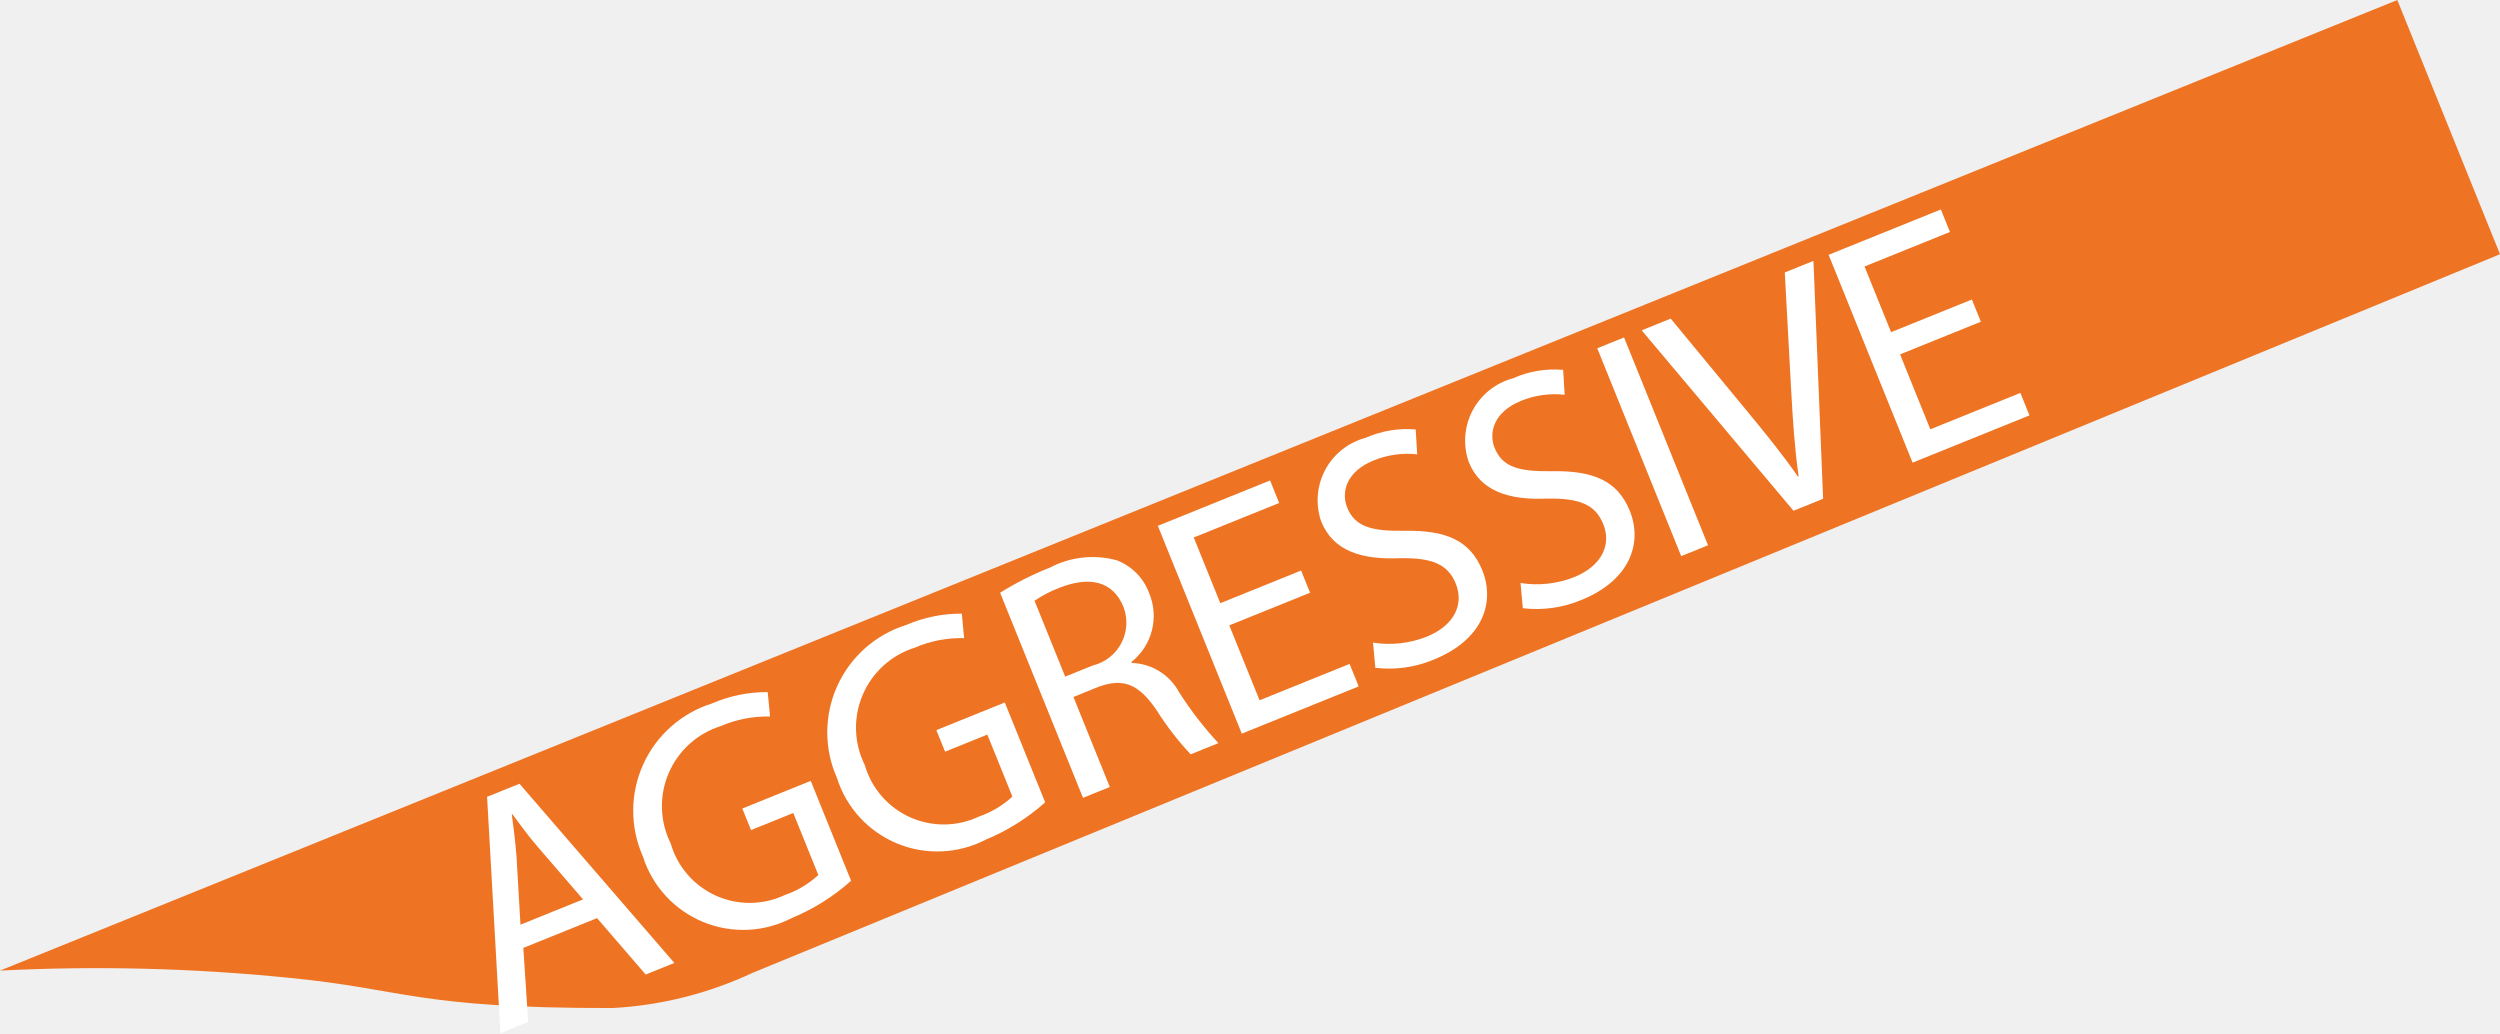
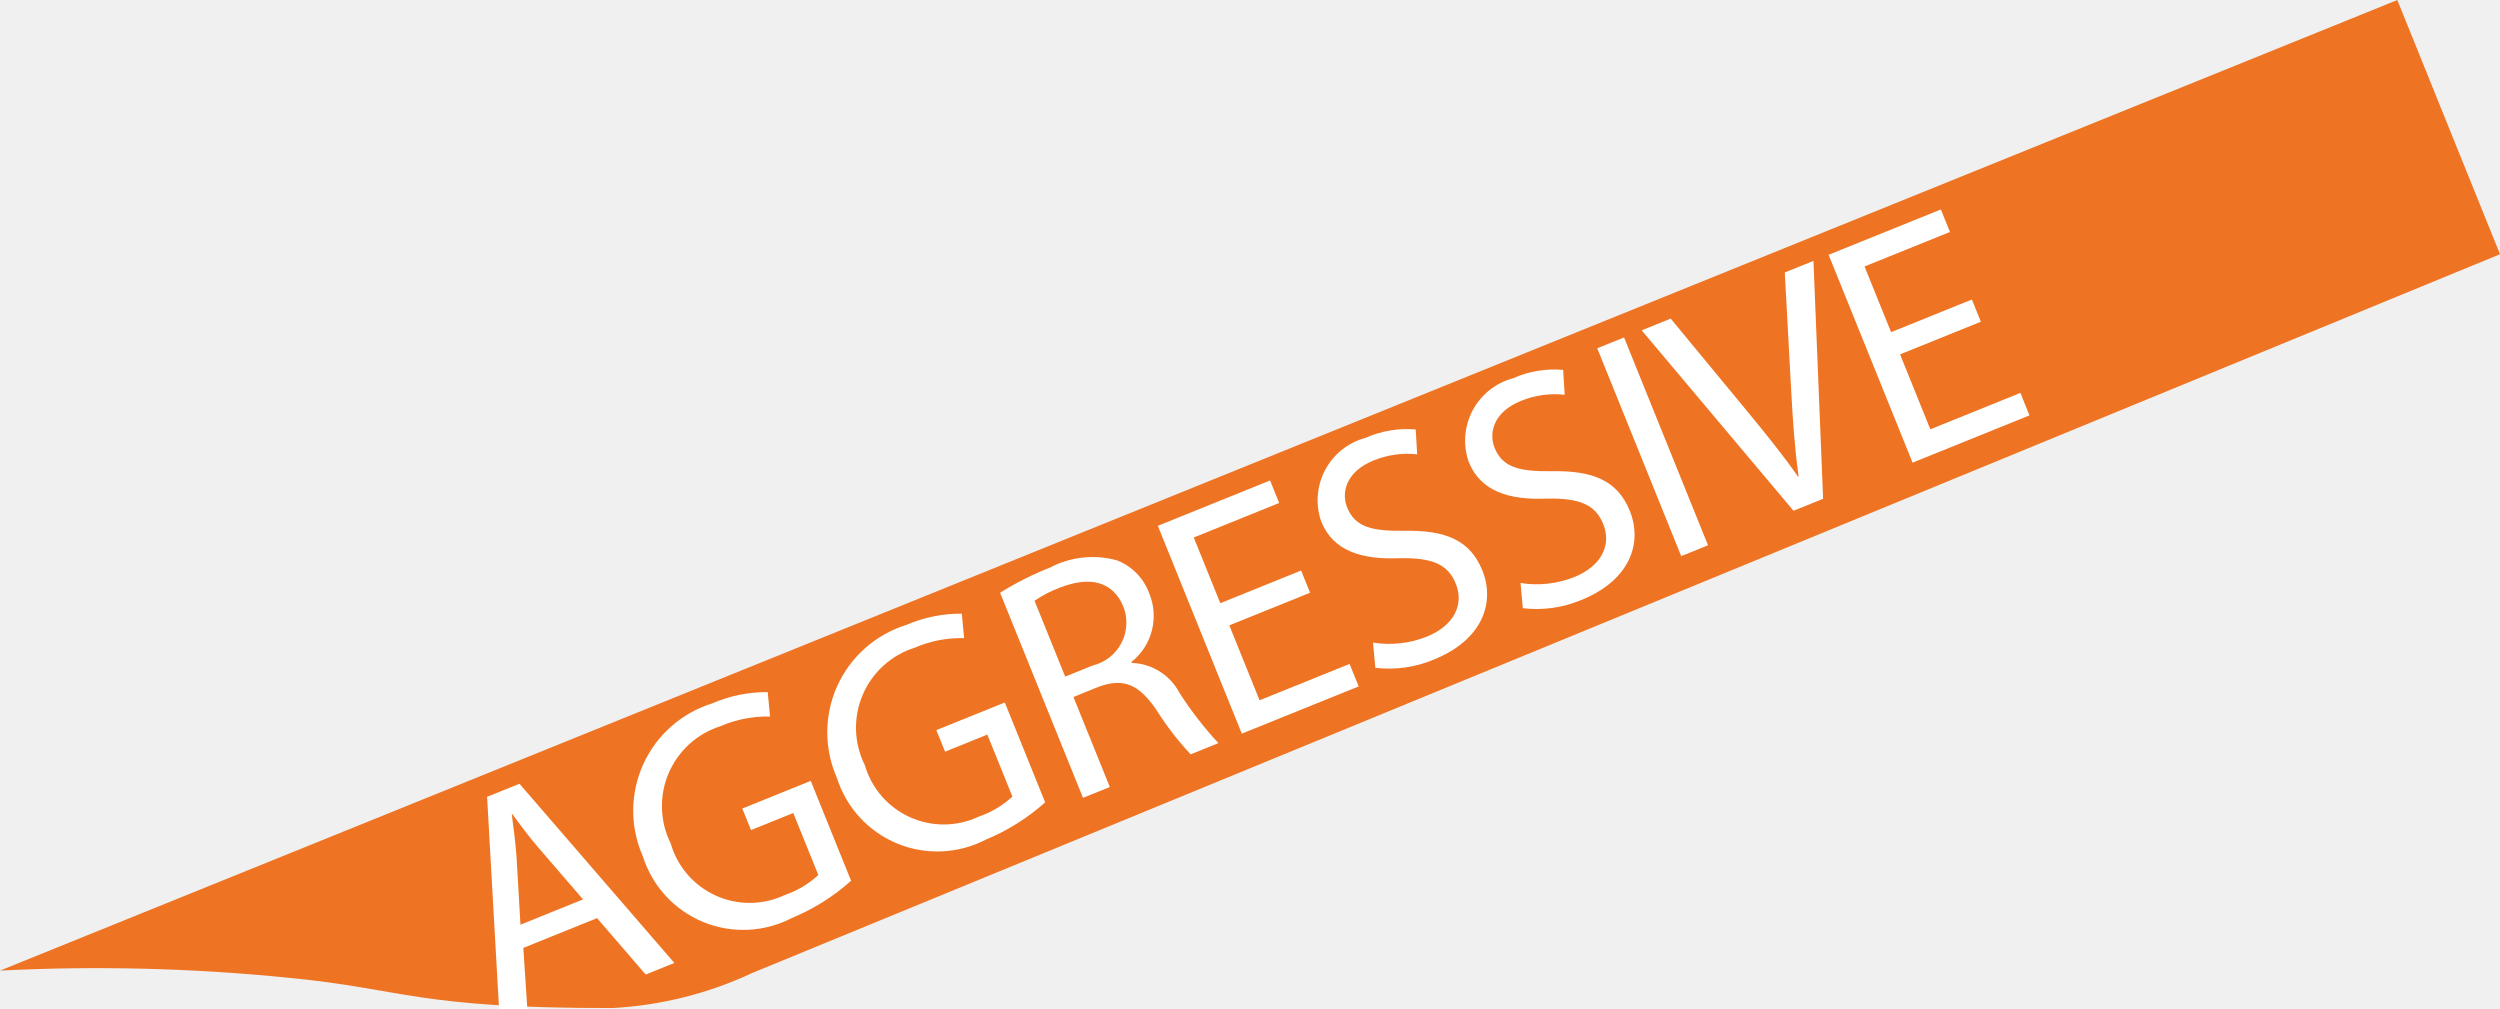
- <svg xmlns="http://www.w3.org/2000/svg" viewBox="0 0 75.125 31.048">
+ <svg xmlns="http://www.w3.org/2000/svg" viewBox="0 0 75.125 30.298">
  <defs>
    <style>
      .a {
        fill: #ee7423;
      }

      .b {
        fill: #fff;
      }
    </style>
  </defs>
  <g>
    <path class="a" d="M667.998,683.885a57.492,57.492,0,0,1,8.646.213c3.533.338,3.826.922,9.772.912a11.366,11.366,0,0,0,4.188-1.054l52.519-21.598-3.086-7.639Z" transform="translate(-667.9979 -654.7185)" />
    <g>
      <path class="b" d="M683.724,683.203l.146,2.227-.834.337-.401-7.104.973-.393,4.654,5.385-.861.348-1.462-1.695Zm1.794-1.458-1.337-1.55c-.305-.352-.547-.686-.785-1.009l-.019.007c.057.407.108.829.142,1.258l.119,2.054Z" transform="translate(-667.9979 -654.7185)" />
      <path class="b" d="M693.573,681.186a6.269,6.269,0,0,1-1.779,1.118,3.163,3.163,0,0,1-4.479-1.855,3.379,3.379,0,0,1,2.079-4.592,4.14,4.14,0,0,1,1.674-.341l.07.735a3.509,3.509,0,0,0-1.488.289,2.519,2.519,0,0,0-1.497,3.526,2.469,2.469,0,0,0,3.428,1.548,2.868,2.868,0,0,0,1.008-.601l-.753-1.864-1.27.513-.262-.647,2.057-.831Z" transform="translate(-667.9979 -654.7185)" />
      <path class="b" d="M699.405,678.829a6.269,6.269,0,0,1-1.779,1.118,3.163,3.163,0,0,1-4.479-1.855,3.379,3.379,0,0,1,2.079-4.592,4.14,4.14,0,0,1,1.674-.341l.07.736a3.491,3.491,0,0,0-1.488.288,2.519,2.519,0,0,0-1.497,3.526,2.469,2.469,0,0,0,3.428,1.548,2.868,2.868,0,0,0,1.008-.601L697.667,676.793l-1.27.513-.262-.647,2.057-.831Z" transform="translate(-667.9979 -654.7185)" />
      <path class="b" d="M698.051,672.531a9.074,9.074,0,0,1,1.495-.755,2.757,2.757,0,0,1,2.014-.22,1.674,1.674,0,0,1,.97.987,1.768,1.768,0,0,1-.533,2.069l.012.028a1.676,1.676,0,0,1,1.427.89,10.685,10.685,0,0,0,1.175,1.519l-.834.337a8.717,8.717,0,0,1-1.021-1.323c-.534-.787-.998-.977-1.742-.708l-.759.308,1.093,2.705-.806.325Zm1.956,2.52.824-.333a1.326,1.326,0,0,0,.93-1.756c-.325-.806-1.052-.922-1.908-.587a3.602,3.602,0,0,0-.768.396Z" transform="translate(-667.9979 -654.7185)" />
      <path class="b" d="M707.366,672.53l-2.428.98.91,2.252,2.705-1.093.273.676-3.512,1.419-2.523-6.245,3.373-1.363.273.677-2.567,1.037.798,1.974,2.428-.981Z" transform="translate(-667.9979 -654.7185)" />
      <path class="b" d="M709.257,674.029a3.069,3.069,0,0,0,1.611-.177c.824-.333,1.131-.963.877-1.593-.236-.584-.706-.783-1.68-.767-1.166.051-2.01-.223-2.365-1.104a1.941,1.941,0,0,1,1.335-2.513,3.058,3.058,0,0,1,1.505-.251l.044.747a2.684,2.684,0,0,0-1.306.183c-.854.345-.972.985-.799,1.412.235.584.73.718,1.728.703,1.222-.02,1.964.273,2.335,1.19.389.964.013,2.086-1.461,2.681a3.466,3.466,0,0,1-1.754.246Z" transform="translate(-667.9979 -654.7185)" />
      <path class="b" d="M713.69,672.238a3.07,3.07,0,0,0,1.609-.176c.824-.333,1.131-.964.877-1.594-.236-.584-.705-.782-1.68-.767-1.165.051-2.008-.222-2.364-1.104a1.941,1.941,0,0,1,1.335-2.512,3.044,3.044,0,0,1,1.504-.252l.045.748a2.684,2.684,0,0,0-1.307.182c-.854.345-.971.985-.799,1.412.236.584.731.718,1.729.703,1.221-.019,1.964.274,2.334,1.191.39.963.014,2.085-1.46,2.681a3.479,3.479,0,0,1-1.755.245Z" transform="translate(-667.9979 -654.7185)" />
      <path class="b" d="M716.801,664.859l2.523,6.245-.806.326-2.523-6.246Z" transform="translate(-667.9979 -654.7185)" />
      <path class="b" d="M721.893,670.067l-4.562-5.422.871-.353,2.216,2.684c.608.734,1.147,1.4,1.61,2.065l.019-.008c-.116-.793-.175-1.686-.226-2.614l-.19-3.513.861-.348.29,7.148Z" transform="translate(-667.9979 -654.7185)" />
      <path class="b" d="M727.523,664.386l-2.428.981.909,2.252,2.707-1.094.272.676-3.512,1.42-2.523-6.246,3.373-1.362.273.676-2.567,1.037.798,1.974,2.428-.981Z" transform="translate(-667.9979 -654.7185)" />
    </g>
  </g>
</svg>
